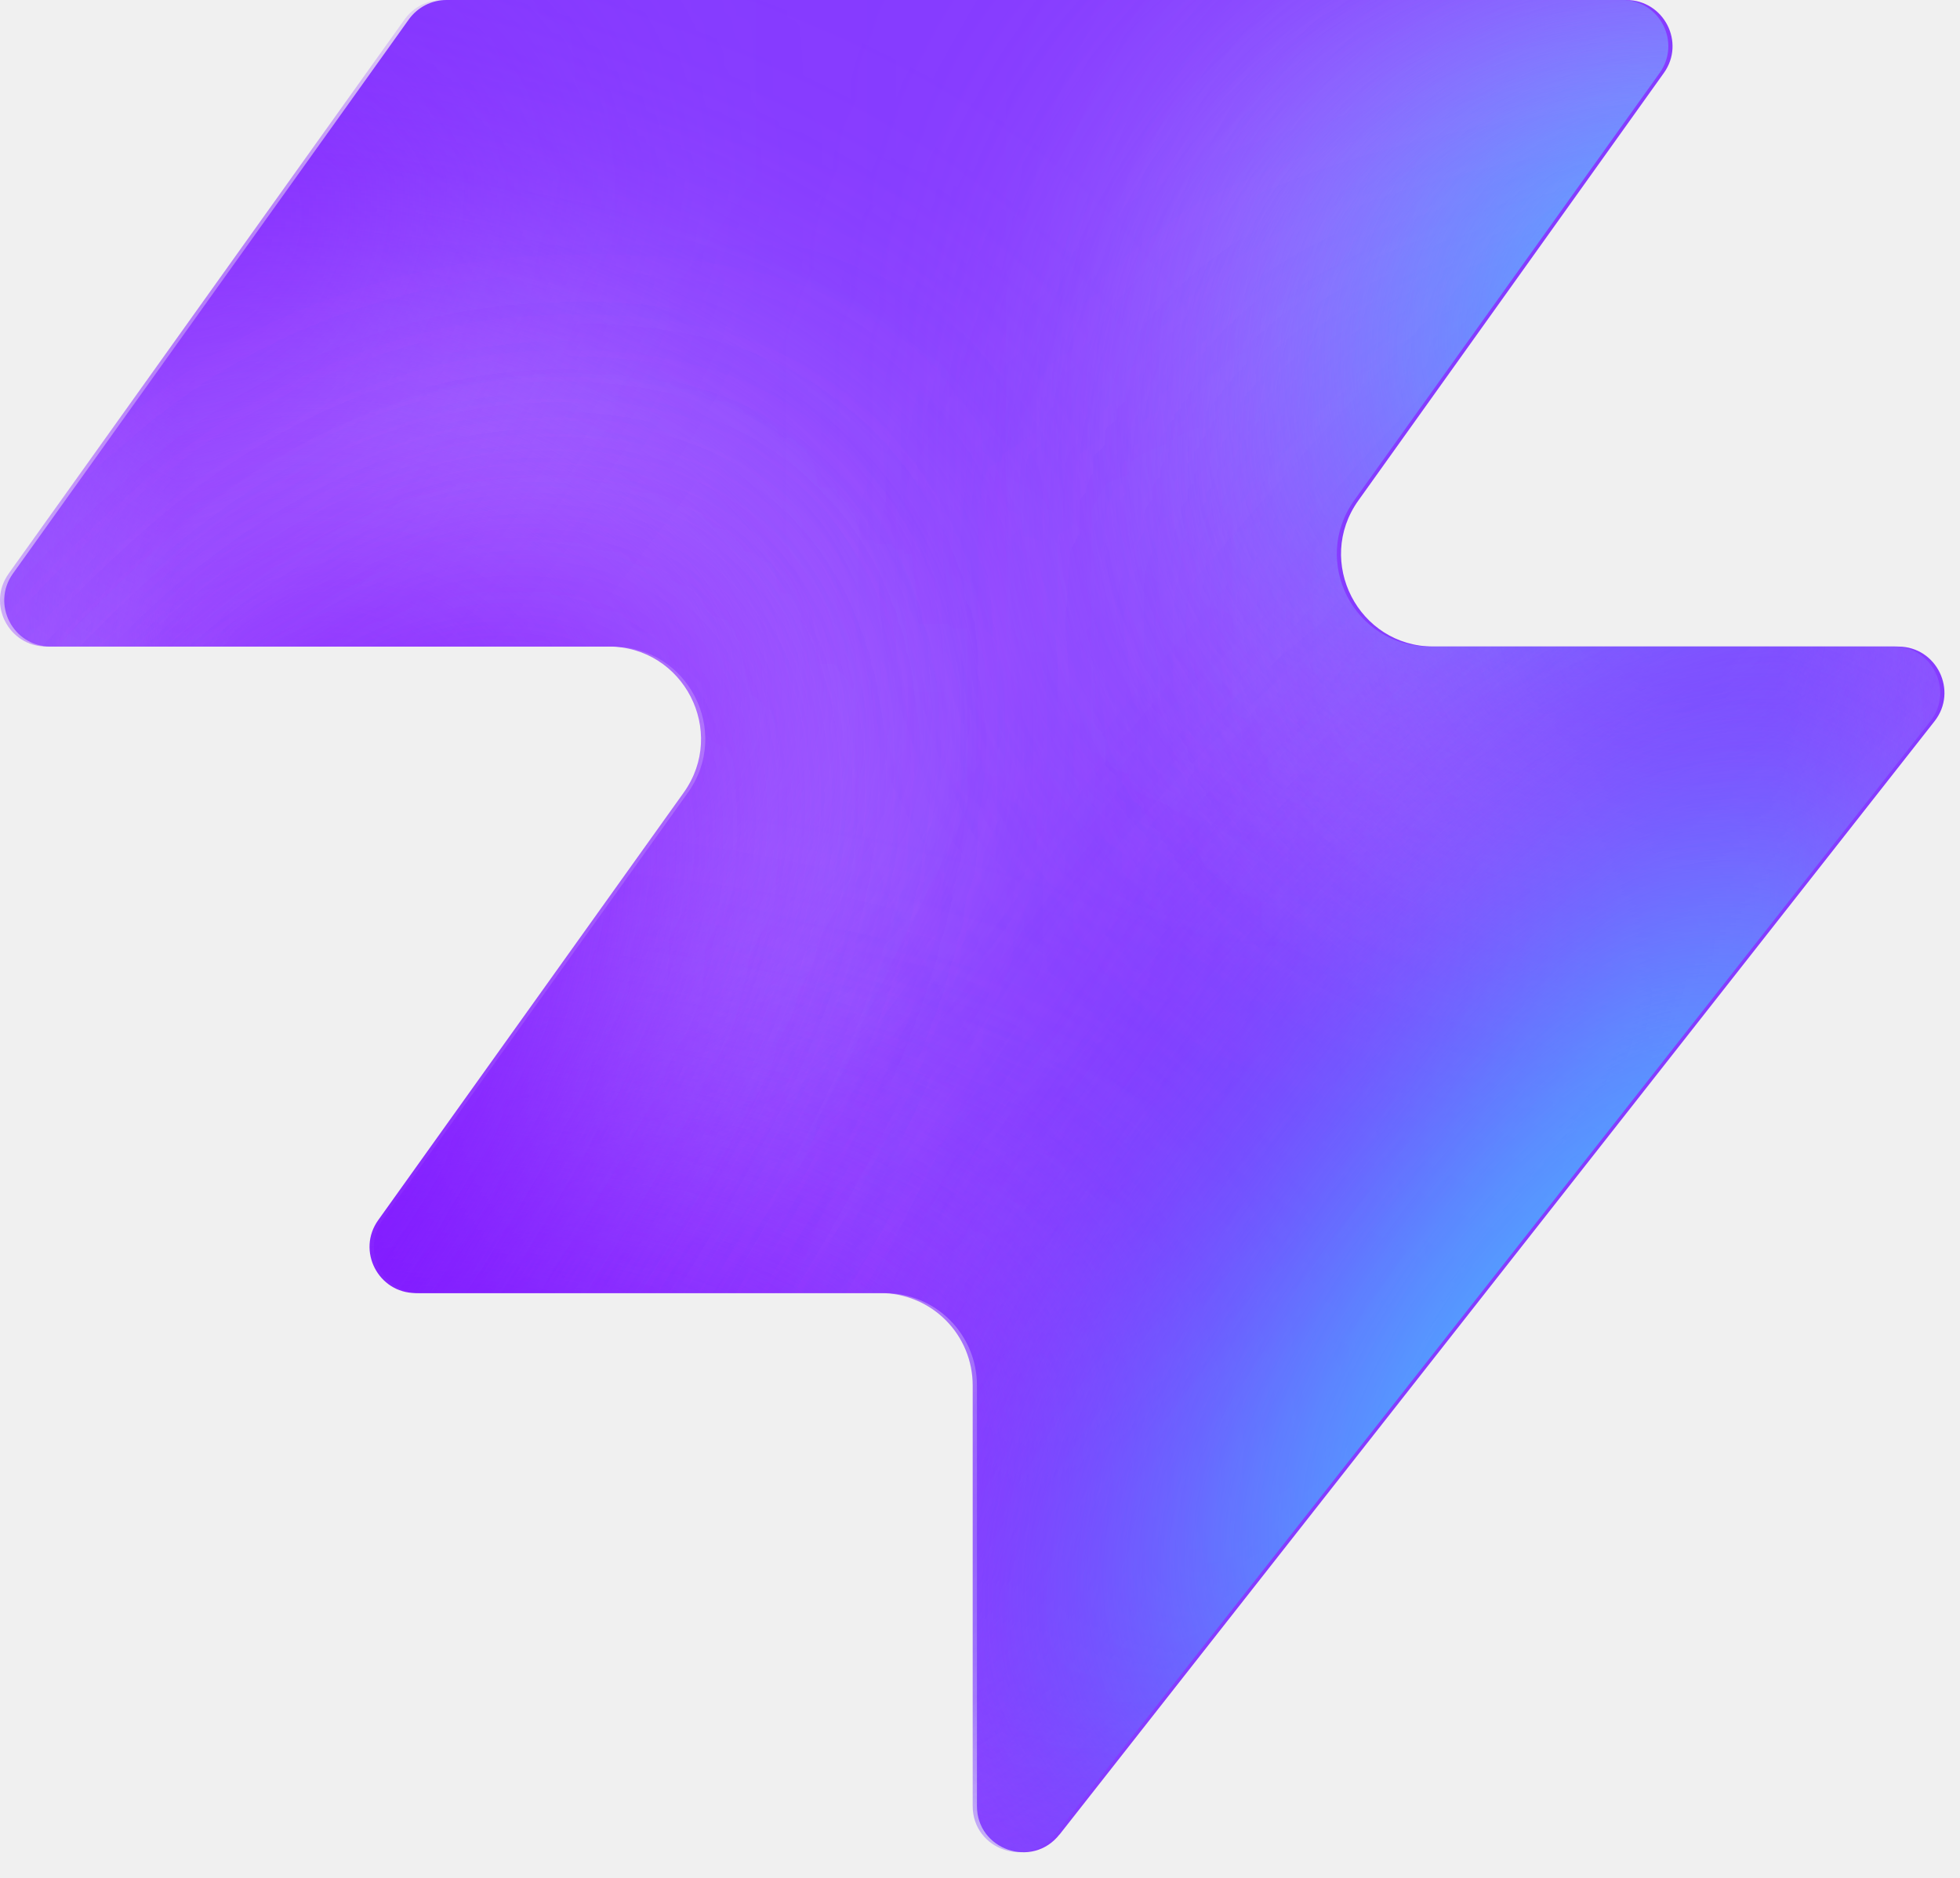
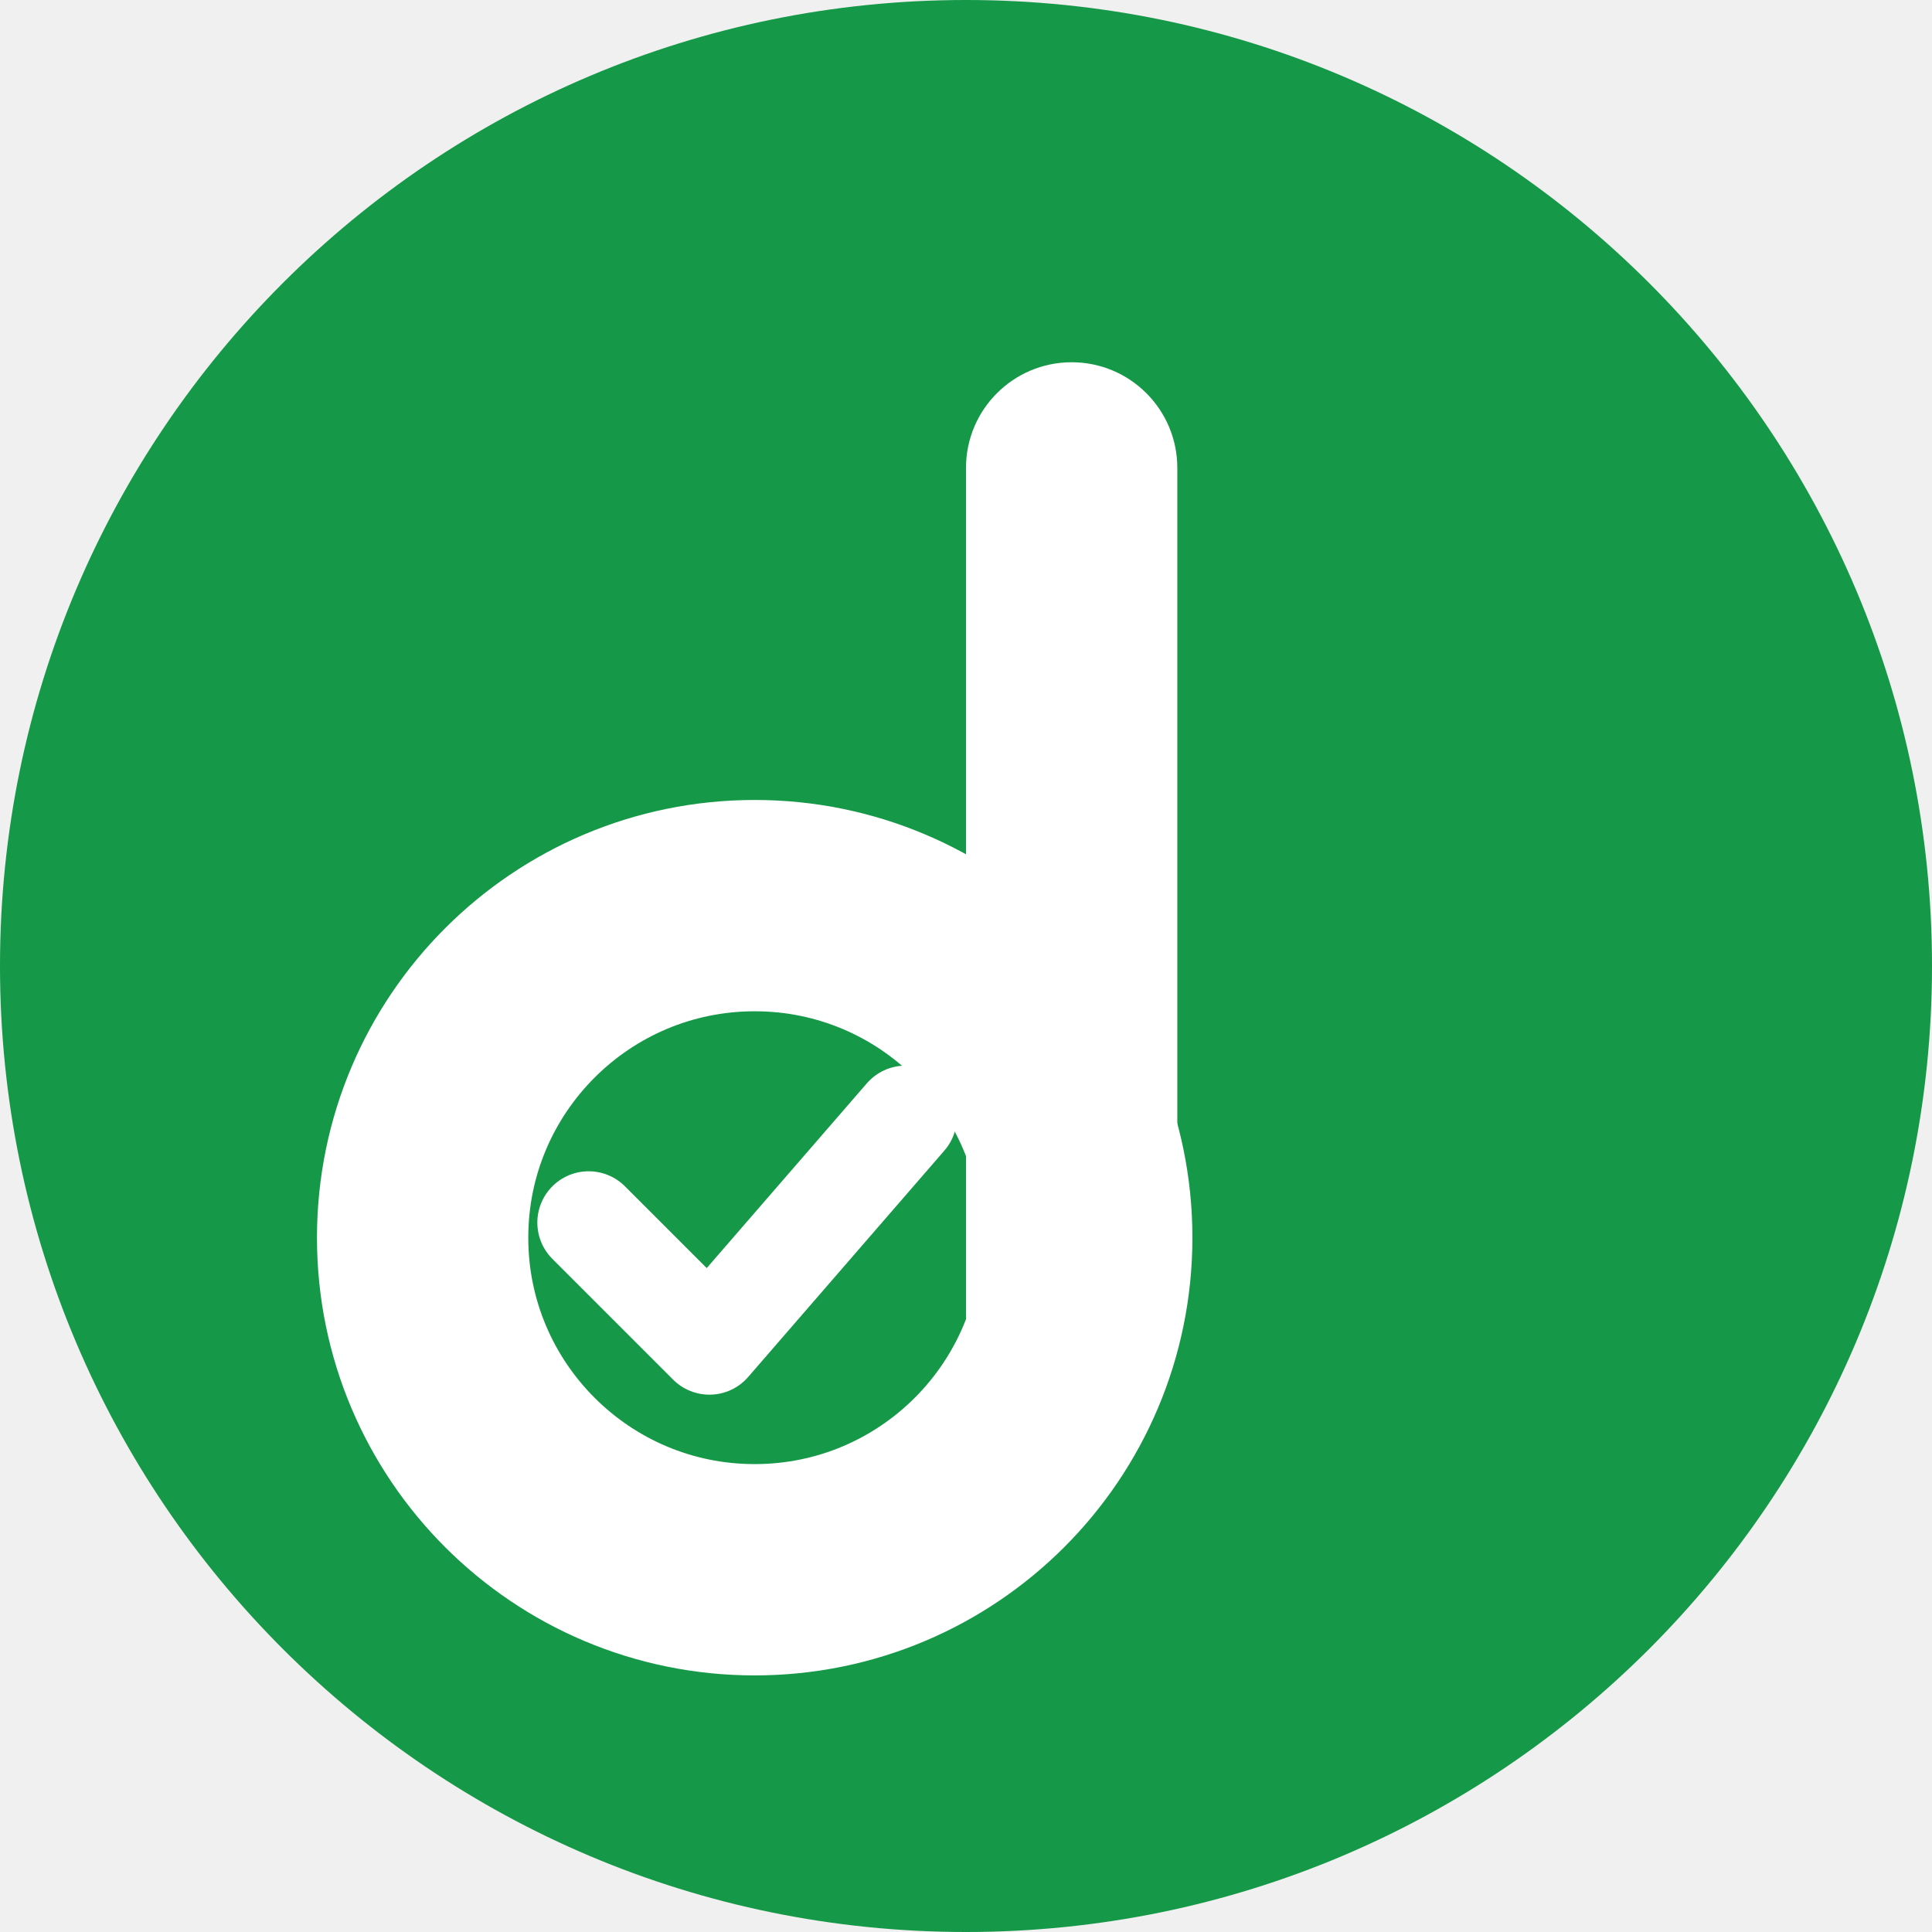
- <svg xmlns="http://www.w3.org/2000/svg" width="48" height="46" fill="none" viewBox="0 0 48 46">
-   <path fill="#863bff" d="M25.946 44.938c-.664.845-2.021.375-2.021-.698V33.937a2.26 2.26 0 0 0-2.262-2.262H10.287c-.92 0-1.456-1.04-.92-1.788l7.48-10.471c1.07-1.497 0-3.578-1.842-3.578H1.237c-.92 0-1.456-1.04-.92-1.788L10.013.474c.214-.297.556-.474.92-.474h28.894c.92 0 1.456 1.04.92 1.788l-7.48 10.471c-1.07 1.498 0 3.579 1.842 3.579h11.377c.943 0 1.473 1.088.89 1.83L25.947 44.94z" style="fill:#863bff;fill:color(display-p3 .525 .23 1);fill-opacity:1" />
-   <mask id="a" width="48" height="46" x="0" y="0" maskUnits="userSpaceOnUse" style="mask-type:alpha">
-     <path fill="#000" d="M25.842 44.938c-.664.844-2.021.375-2.021-.698V33.937a2.26 2.26 0 0 0-2.262-2.262H10.183c-.92 0-1.456-1.04-.92-1.788l7.48-10.471c1.07-1.498 0-3.579-1.842-3.579H1.133c-.92 0-1.456-1.04-.92-1.787L9.91.473c.214-.297.556-.474.92-.474h28.894c.92 0 1.456 1.04.92 1.788l-7.48 10.471c-1.07 1.498 0 3.578 1.842 3.578h11.377c.943 0 1.473 1.088.89 1.832L25.843 44.94z" style="fill:#000;fill-opacity:1" />
-   </mask>
-   <g mask="url(#a)">
-     <g filter="url(#b)">
-       <ellipse cx="5.508" cy="14.704" fill="#ede6ff" rx="5.508" ry="14.704" style="fill:#ede6ff;fill:color(display-p3 .927 .903 1);fill-opacity:1" transform="matrix(.00324 1 1 -.00324 -4.47 31.516)" />
-     </g>
-     <g filter="url(#c)">
-       <ellipse cx="10.399" cy="29.851" fill="#ede6ff" rx="10.399" ry="29.851" style="fill:#ede6ff;fill:color(display-p3 .927 .903 1);fill-opacity:1" transform="matrix(.00324 1 1 -.00324 -39.328 7.883)" />
-     </g>
-     <g filter="url(#d)">
-       <ellipse cx="5.508" cy="30.487" fill="#7e14ff" rx="5.508" ry="30.487" style="fill:#7e14ff;fill:color(display-p3 .492 .077 1);fill-opacity:1" transform="rotate(89.814 -25.913 -14.639)scale(1 -1)" />
-     </g>
-     <g filter="url(#e)">
-       <ellipse cx="5.508" cy="30.599" fill="#7e14ff" rx="5.508" ry="30.599" style="fill:#7e14ff;fill:color(display-p3 .492 .077 1);fill-opacity:1" transform="rotate(89.814 -32.644 -3.334)scale(1 -1)" />
-     </g>
-     <g filter="url(#f)">
-       <ellipse cx="5.508" cy="30.599" fill="#7e14ff" rx="5.508" ry="30.599" style="fill:#7e14ff;fill:color(display-p3 .492 .077 1);fill-opacity:1" transform="matrix(.00324 1 1 -.00324 -34.34 30.47)" />
-     </g>
-     <g filter="url(#g)">
-       <ellipse cx="14.072" cy="22.078" fill="#ede6ff" rx="14.072" ry="22.078" style="fill:#ede6ff;fill:color(display-p3 .927 .903 1);fill-opacity:1" transform="rotate(93.35 24.506 48.493)scale(-1 1)" />
-     </g>
-     <g filter="url(#h)">
-       <ellipse cx="3.47" cy="21.501" fill="#7e14ff" rx="3.47" ry="21.501" style="fill:#7e14ff;fill:color(display-p3 .492 .077 1);fill-opacity:1" transform="rotate(89.009 28.708 47.59)scale(-1 1)" />
-     </g>
-     <g filter="url(#i)">
-       <ellipse cx="3.47" cy="21.501" fill="#7e14ff" rx="3.47" ry="21.501" style="fill:#7e14ff;fill:color(display-p3 .492 .077 1);fill-opacity:1" transform="rotate(89.009 28.708 47.59)scale(-1 1)" />
-     </g>
-     <g filter="url(#j)">
-       <ellipse cx=".387" cy="8.972" fill="#7e14ff" rx="4.407" ry="29.108" style="fill:#7e14ff;fill:color(display-p3 .492 .077 1);fill-opacity:1" transform="rotate(39.51 .387 8.972)" />
-     </g>
-     <g filter="url(#k)">
-       <ellipse cx="47.523" cy="-6.092" fill="#7e14ff" rx="4.407" ry="29.108" style="fill:#7e14ff;fill:color(display-p3 .492 .077 1);fill-opacity:1" transform="rotate(37.892 47.523 -6.092)" />
-     </g>
-     <g filter="url(#l)">
-       <ellipse cx="41.412" cy="6.333" fill="#47bfff" rx="5.971" ry="9.665" style="fill:#47bfff;fill:color(display-p3 .28 .748 1);fill-opacity:1" transform="rotate(37.892 41.412 6.333)" />
-     </g>
-     <g filter="url(#m)">
-       <ellipse cx="-1.879" cy="38.332" fill="#7e14ff" rx="4.407" ry="29.108" style="fill:#7e14ff;fill:color(display-p3 .492 .077 1);fill-opacity:1" transform="rotate(37.892 -1.88 38.332)" />
-     </g>
-     <g filter="url(#n)">
-       <ellipse cx="-1.879" cy="38.332" fill="#7e14ff" rx="4.407" ry="29.108" style="fill:#7e14ff;fill:color(display-p3 .492 .077 1);fill-opacity:1" transform="rotate(37.892 -1.88 38.332)" />
-     </g>
-     <g filter="url(#o)">
-       <ellipse cx="35.651" cy="29.907" fill="#7e14ff" rx="4.407" ry="29.108" style="fill:#7e14ff;fill:color(display-p3 .492 .077 1);fill-opacity:1" transform="rotate(37.892 35.651 29.907)" />
-     </g>
-     <g filter="url(#p)">
-       <ellipse cx="38.418" cy="32.4" fill="#47bfff" rx="5.971" ry="15.297" style="fill:#47bfff;fill:color(display-p3 .28 .748 1);fill-opacity:1" transform="rotate(37.892 38.418 32.4)" />
-     </g>
-   </g>
-   <defs>
-     <filter id="b" width="60.045" height="41.654" x="-19.77" y="16.149" color-interpolation-filters="sRGB" filterUnits="userSpaceOnUse">
-       <feFlood flood-opacity="0" result="BackgroundImageFix" />
-       <feBlend in="SourceGraphic" in2="BackgroundImageFix" result="shape" />
-       <feGaussianBlur result="effect1_foregroundBlur_2002_17158" stdDeviation="7.659" />
-     </filter>
-     <filter id="c" width="90.34" height="51.437" x="-54.613" y="-7.533" color-interpolation-filters="sRGB" filterUnits="userSpaceOnUse">
-       <feFlood flood-opacity="0" result="BackgroundImageFix" />
-       <feBlend in="SourceGraphic" in2="BackgroundImageFix" result="shape" />
-       <feGaussianBlur result="effect1_foregroundBlur_2002_17158" stdDeviation="7.659" />
-     </filter>
-     <filter id="d" width="79.355" height="29.4" x="-49.64" y="2.03" color-interpolation-filters="sRGB" filterUnits="userSpaceOnUse">
-       <feFlood flood-opacity="0" result="BackgroundImageFix" />
-       <feBlend in="SourceGraphic" in2="BackgroundImageFix" result="shape" />
-       <feGaussianBlur result="effect1_foregroundBlur_2002_17158" stdDeviation="4.596" />
-     </filter>
-     <filter id="e" width="79.579" height="29.4" x="-45.045" y="20.029" color-interpolation-filters="sRGB" filterUnits="userSpaceOnUse">
-       <feFlood flood-opacity="0" result="BackgroundImageFix" />
-       <feBlend in="SourceGraphic" in2="BackgroundImageFix" result="shape" />
-       <feGaussianBlur result="effect1_foregroundBlur_2002_17158" stdDeviation="4.596" />
-     </filter>
-     <filter id="f" width="79.579" height="29.4" x="-43.513" y="21.178" color-interpolation-filters="sRGB" filterUnits="userSpaceOnUse">
-       <feFlood flood-opacity="0" result="BackgroundImageFix" />
-       <feBlend in="SourceGraphic" in2="BackgroundImageFix" result="shape" />
-       <feGaussianBlur result="effect1_foregroundBlur_2002_17158" stdDeviation="4.596" />
-     </filter>
-     <filter id="g" width="74.749" height="58.852" x="15.756" y="-17.901" color-interpolation-filters="sRGB" filterUnits="userSpaceOnUse">
-       <feFlood flood-opacity="0" result="BackgroundImageFix" />
-       <feBlend in="SourceGraphic" in2="BackgroundImageFix" result="shape" />
-       <feGaussianBlur result="effect1_foregroundBlur_2002_17158" stdDeviation="7.659" />
-     </filter>
-     <filter id="h" width="61.377" height="25.362" x="23.548" y="2.284" color-interpolation-filters="sRGB" filterUnits="userSpaceOnUse">
-       <feFlood flood-opacity="0" result="BackgroundImageFix" />
-       <feBlend in="SourceGraphic" in2="BackgroundImageFix" result="shape" />
-       <feGaussianBlur result="effect1_foregroundBlur_2002_17158" stdDeviation="4.596" />
-     </filter>
-     <filter id="i" width="61.377" height="25.362" x="23.548" y="2.284" color-interpolation-filters="sRGB" filterUnits="userSpaceOnUse">
-       <feFlood flood-opacity="0" result="BackgroundImageFix" />
-       <feBlend in="SourceGraphic" in2="BackgroundImageFix" result="shape" />
-       <feGaussianBlur result="effect1_foregroundBlur_2002_17158" stdDeviation="4.596" />
-     </filter>
-     <filter id="j" width="56.045" height="63.649" x="-27.636" y="-22.853" color-interpolation-filters="sRGB" filterUnits="userSpaceOnUse">
-       <feFlood flood-opacity="0" result="BackgroundImageFix" />
-       <feBlend in="SourceGraphic" in2="BackgroundImageFix" result="shape" />
-       <feGaussianBlur result="effect1_foregroundBlur_2002_17158" stdDeviation="4.596" />
-     </filter>
-     <filter id="k" width="54.814" height="64.646" x="20.116" y="-38.415" color-interpolation-filters="sRGB" filterUnits="userSpaceOnUse">
-       <feFlood flood-opacity="0" result="BackgroundImageFix" />
-       <feBlend in="SourceGraphic" in2="BackgroundImageFix" result="shape" />
-       <feGaussianBlur result="effect1_foregroundBlur_2002_17158" stdDeviation="4.596" />
-     </filter>
-     <filter id="l" width="33.541" height="35.313" x="24.641" y="-11.323" color-interpolation-filters="sRGB" filterUnits="userSpaceOnUse">
-       <feFlood flood-opacity="0" result="BackgroundImageFix" />
-       <feBlend in="SourceGraphic" in2="BackgroundImageFix" result="shape" />
-       <feGaussianBlur result="effect1_foregroundBlur_2002_17158" stdDeviation="4.596" />
-     </filter>
-     <filter id="m" width="54.814" height="64.646" x="-29.286" y="6.009" color-interpolation-filters="sRGB" filterUnits="userSpaceOnUse">
-       <feFlood flood-opacity="0" result="BackgroundImageFix" />
-       <feBlend in="SourceGraphic" in2="BackgroundImageFix" result="shape" />
-       <feGaussianBlur result="effect1_foregroundBlur_2002_17158" stdDeviation="4.596" />
-     </filter>
-     <filter id="n" width="54.814" height="64.646" x="-29.286" y="6.009" color-interpolation-filters="sRGB" filterUnits="userSpaceOnUse">
-       <feFlood flood-opacity="0" result="BackgroundImageFix" />
-       <feBlend in="SourceGraphic" in2="BackgroundImageFix" result="shape" />
-       <feGaussianBlur result="effect1_foregroundBlur_2002_17158" stdDeviation="4.596" />
-     </filter>
-     <filter id="o" width="54.814" height="64.646" x="8.244" y="-2.416" color-interpolation-filters="sRGB" filterUnits="userSpaceOnUse">
-       <feFlood flood-opacity="0" result="BackgroundImageFix" />
-       <feBlend in="SourceGraphic" in2="BackgroundImageFix" result="shape" />
-       <feGaussianBlur result="effect1_foregroundBlur_2002_17158" stdDeviation="4.596" />
-     </filter>
-     <filter id="p" width="39.409" height="43.623" x="18.713" y="10.588" color-interpolation-filters="sRGB" filterUnits="userSpaceOnUse">
-       <feFlood flood-opacity="0" result="BackgroundImageFix" />
-       <feBlend in="SourceGraphic" in2="BackgroundImageFix" result="shape" />
-       <feGaussianBlur result="effect1_foregroundBlur_2002_17158" stdDeviation="4.596" />
-     </filter>
-   </defs>
+ <svg xmlns="http://www.w3.org/2000/svg" viewBox="0 0 64 64">
+   <circle cx="32" cy="32" r="32" fill="#159847" />
+   <circle cx="25" cy="41" r="11" fill="none" stroke="#ffffff" stroke-width="7" />
+   <rect x="32" y="12" width="7" height="35" rx="3.5" fill="#ffffff" />
+   <path d="M19.5 40.5 L23.5 44.5 L30 37" fill="none" stroke="#ffffff" stroke-width="3.4" stroke-linecap="round" stroke-linejoin="round" />
</svg>
